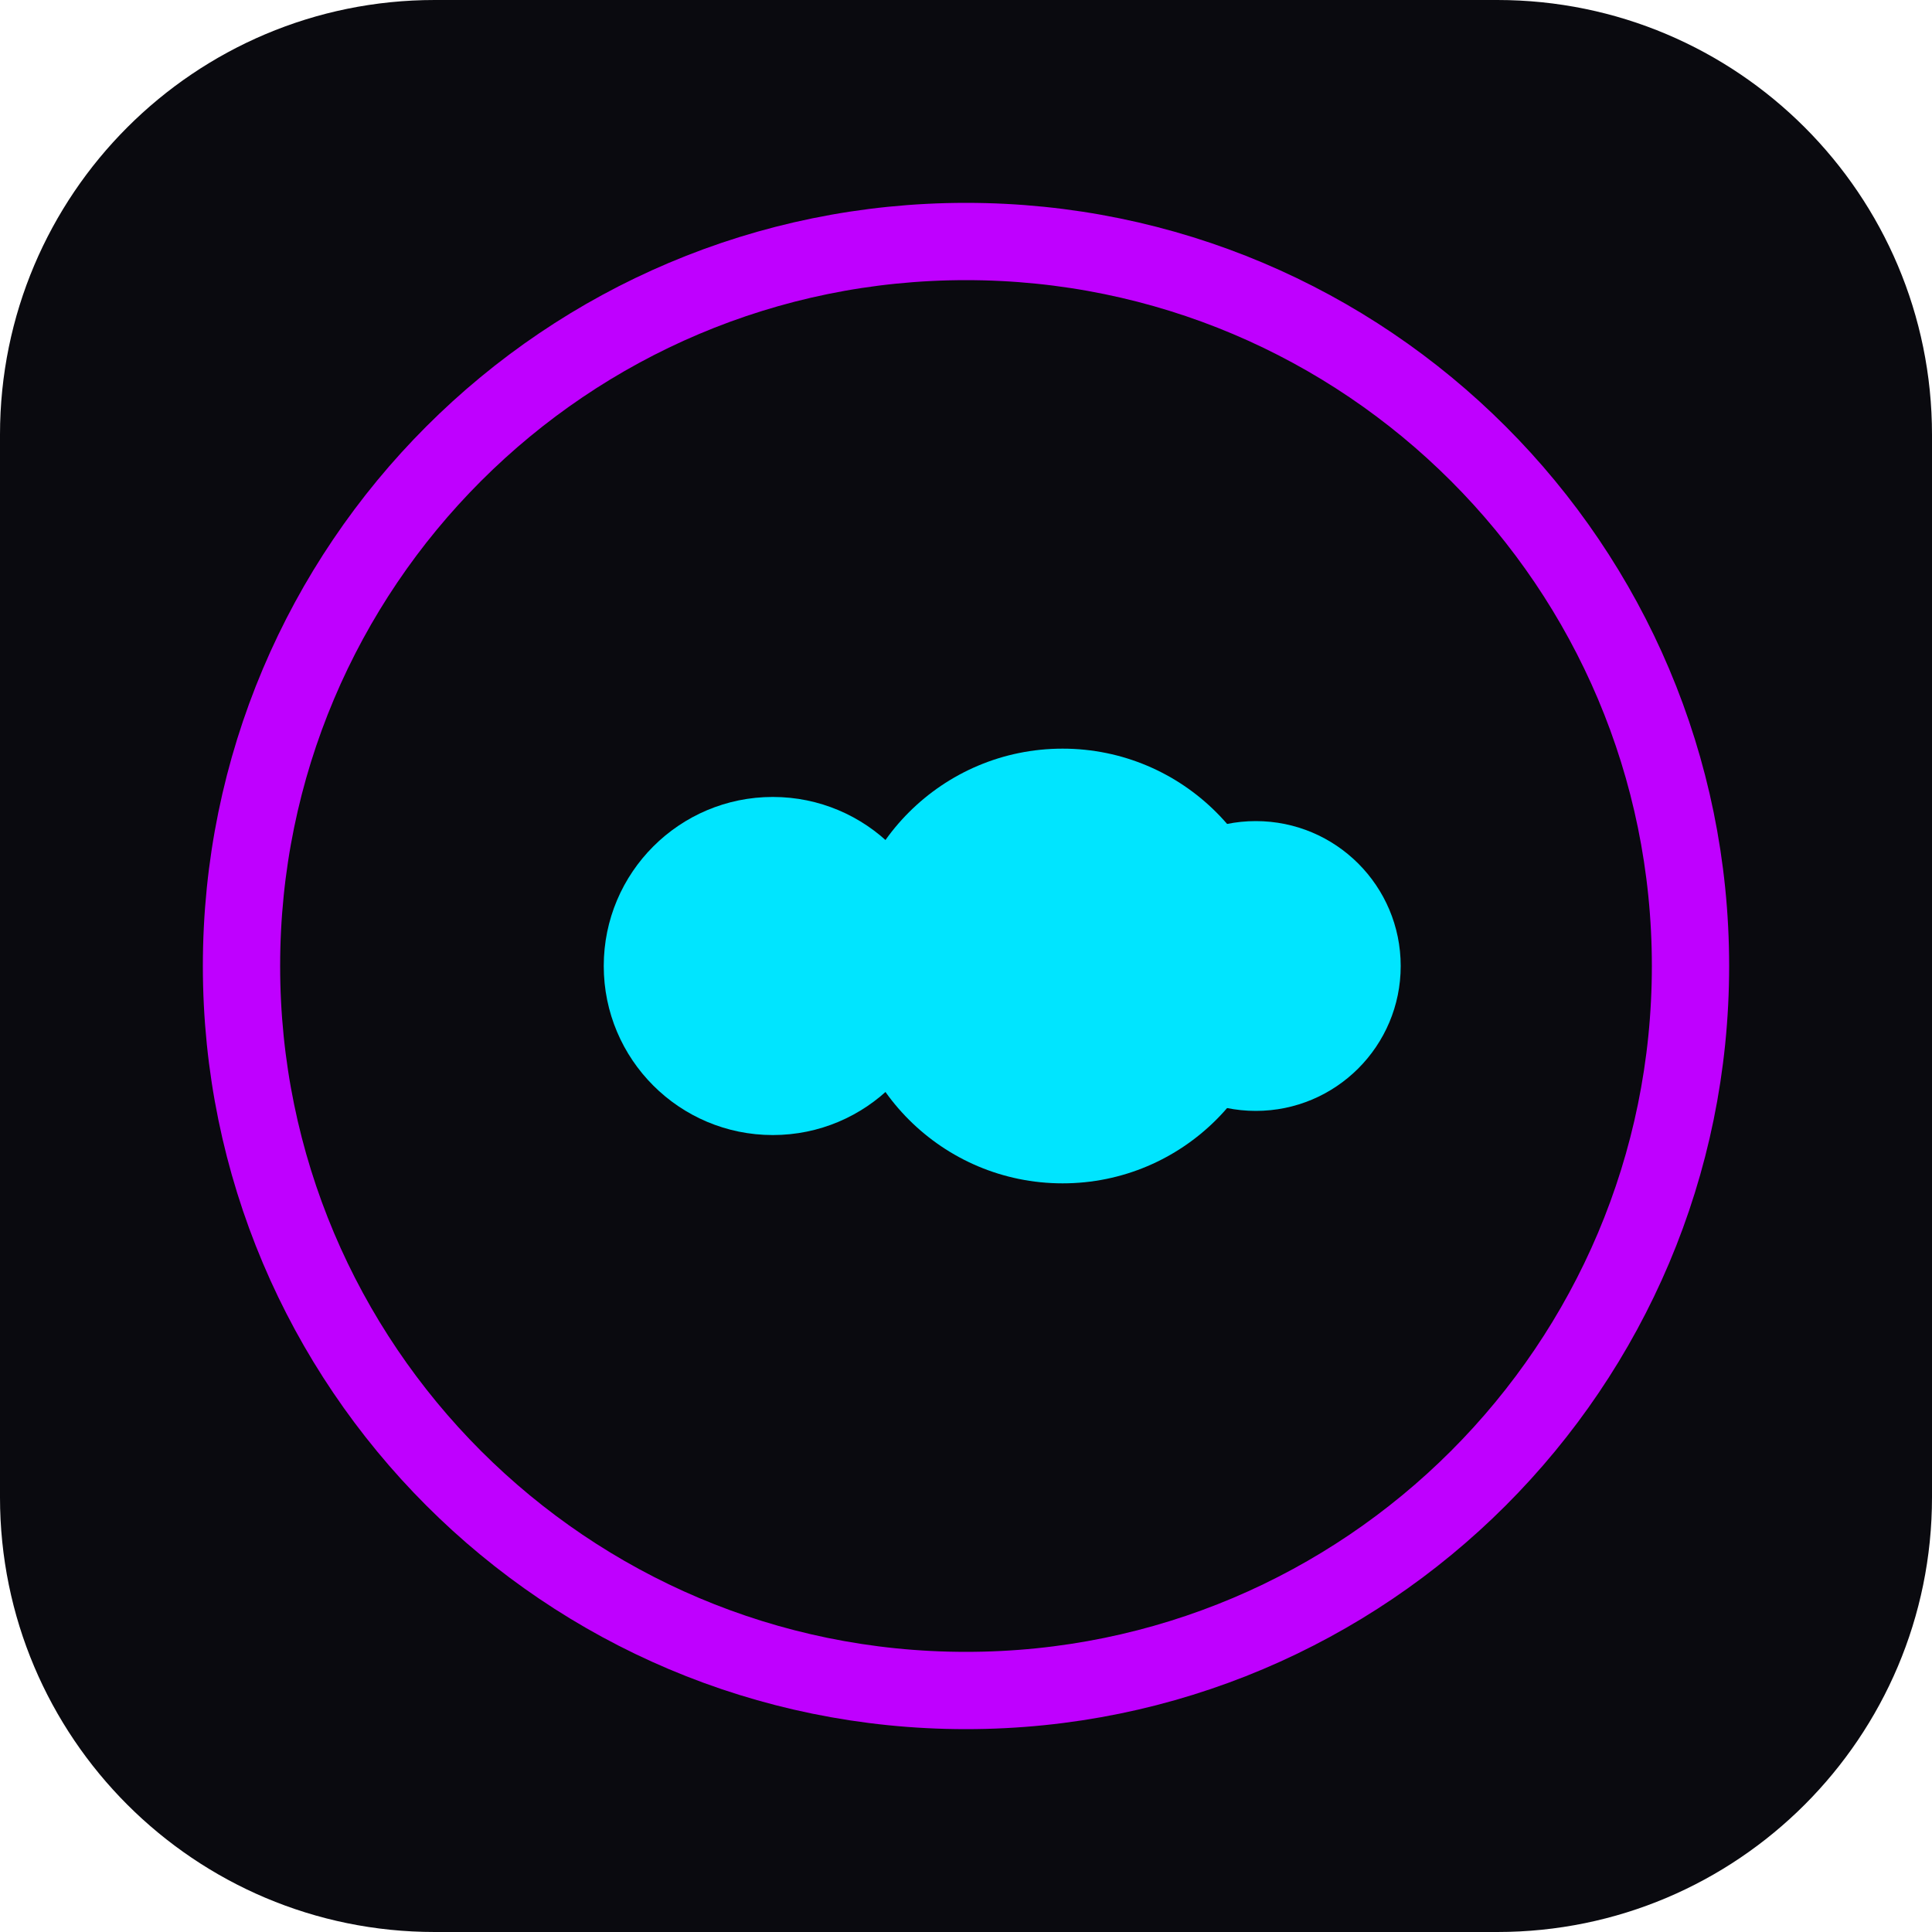
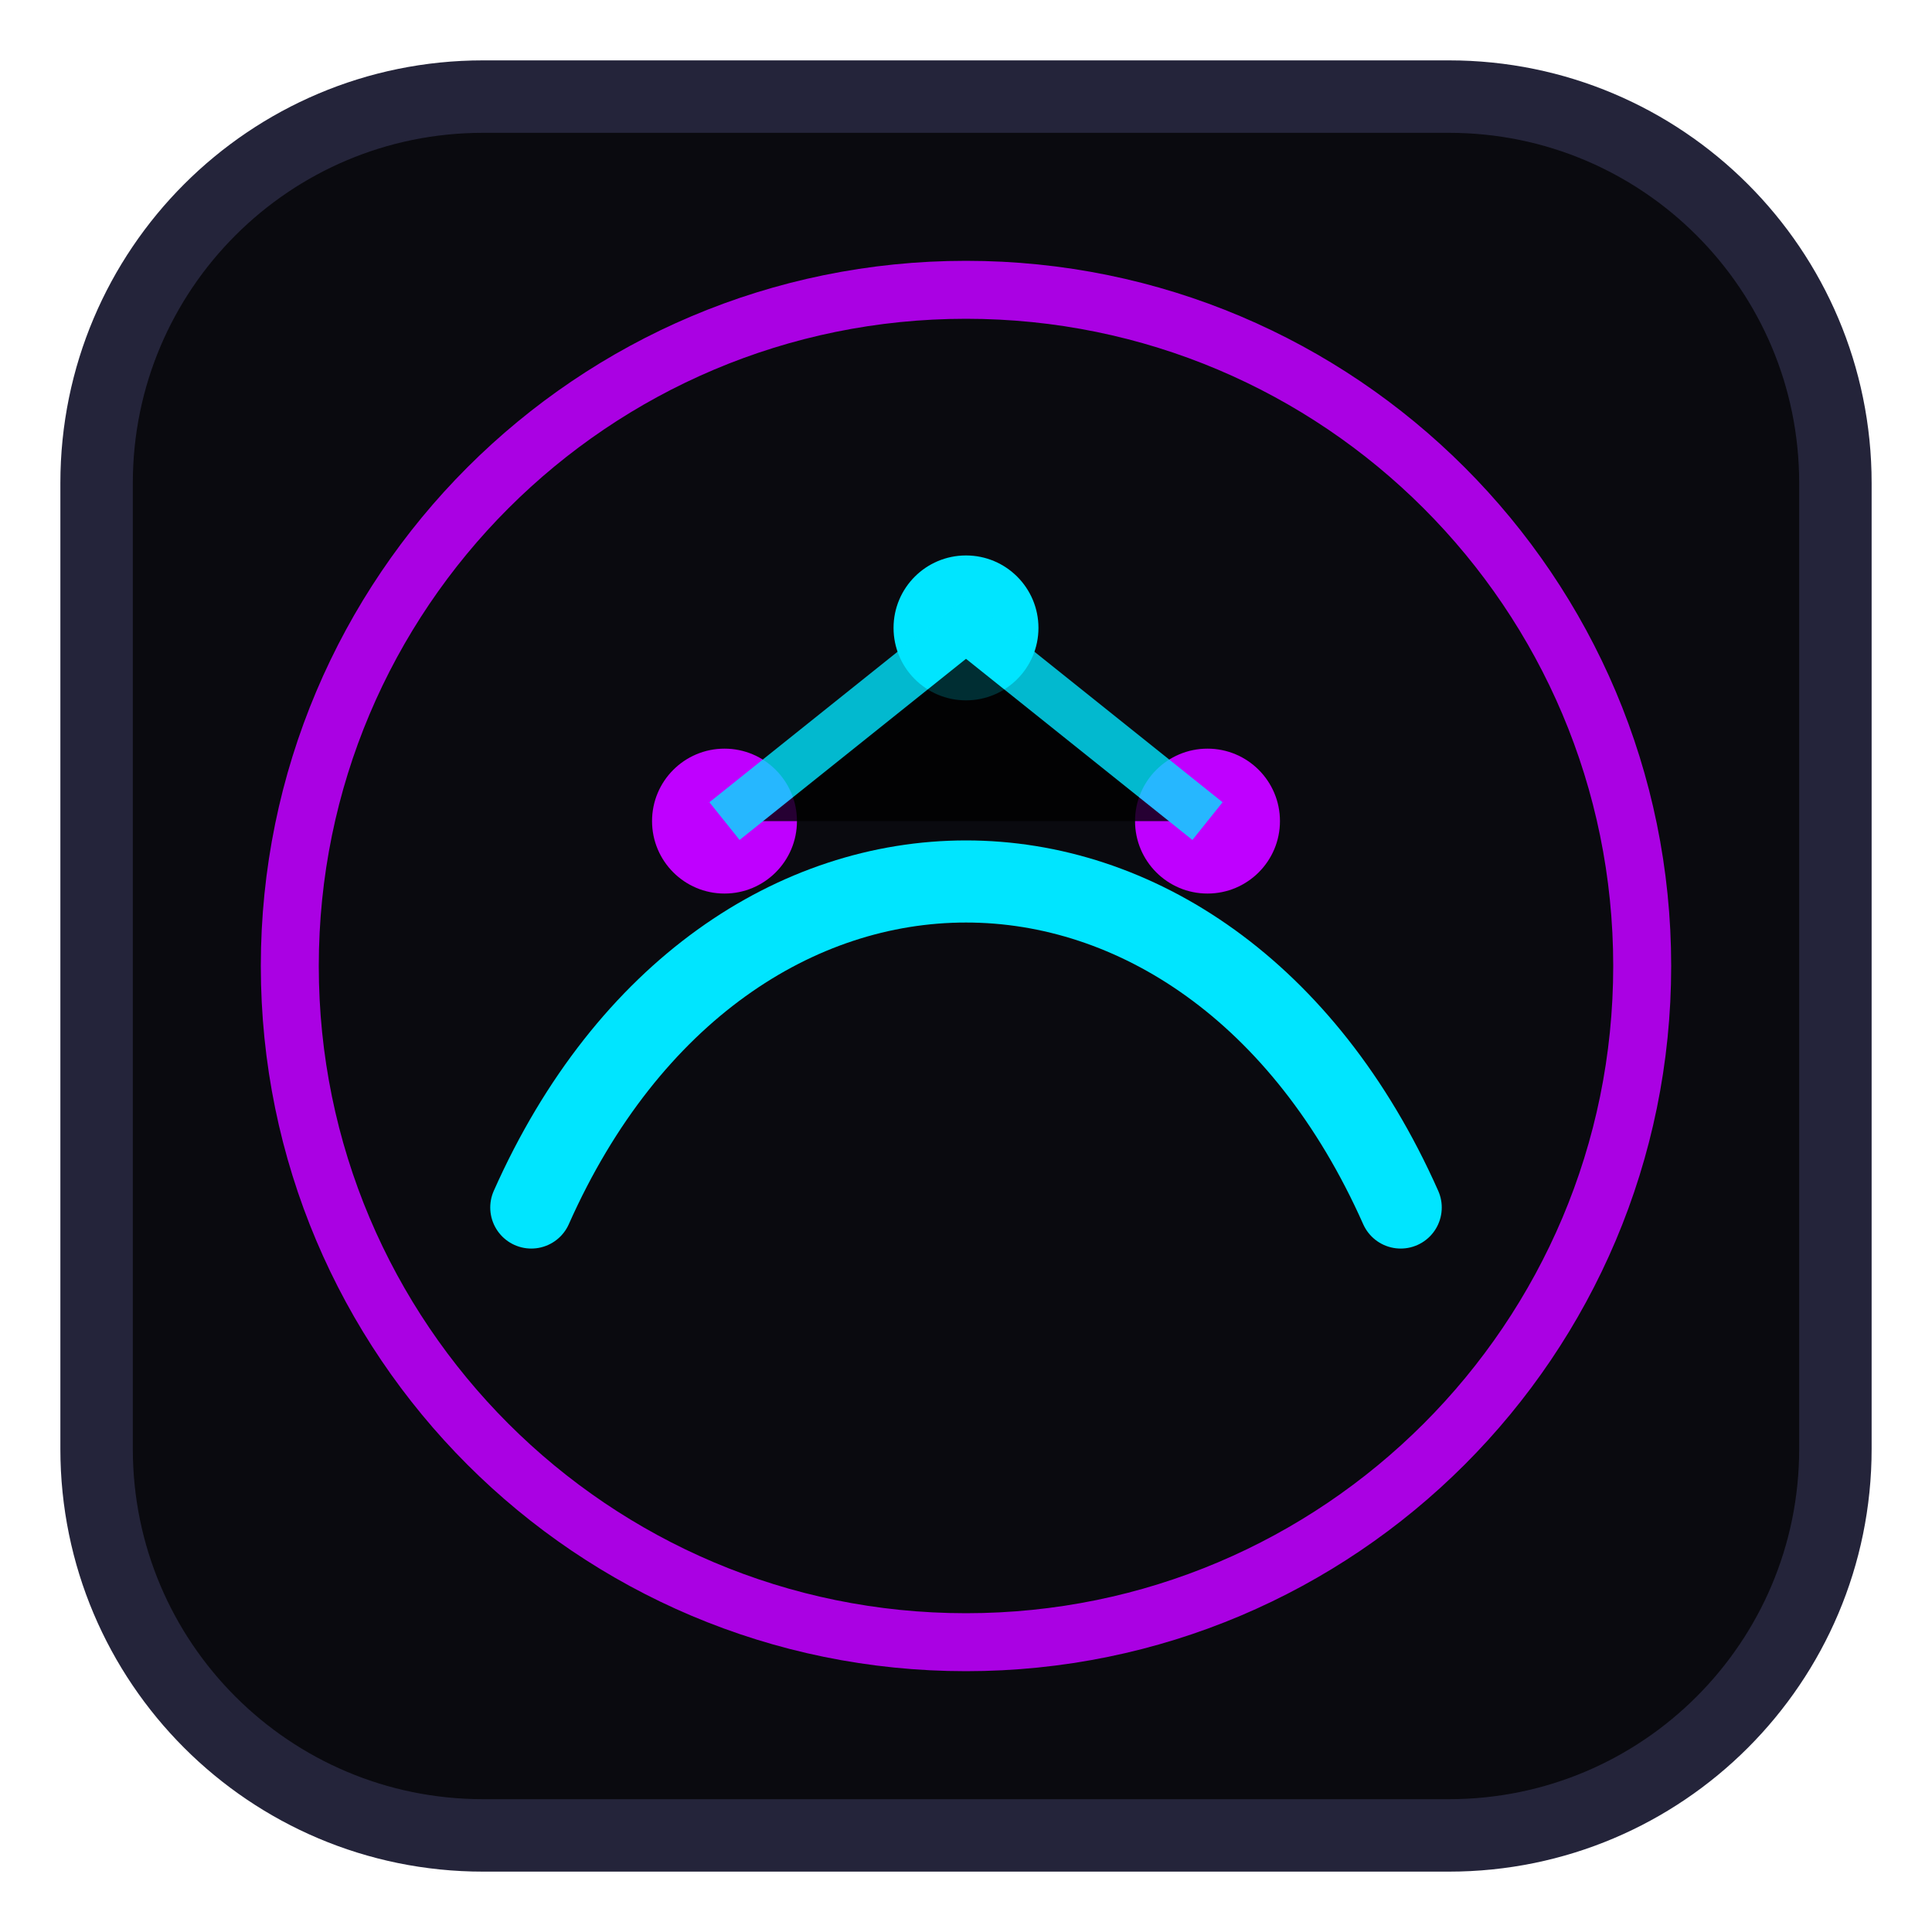
- <svg xmlns="http://www.w3.org/2000/svg" viewBox="0 0 40 40">
-   <rect width="40" height="40" rx="9" fill="#0a0a0f" />
-   <circle cx="20" cy="20" r="15" stroke="#bf00ff" stroke-width="1.6" fill="none" />
-   <circle cx="16" cy="20" r="3.5" fill="#00e5ff" />
-   <circle cx="22" cy="20" r="4.5" fill="#00e5ff" />
-   <circle cx="26" cy="20" r="3" fill="#00e5ff" />
+ <svg xmlns="http://www.w3.org/2000/svg" viewBox="0 0 40 40" role="img" aria-label="Dreamer badge">
+   <rect x="2" y="2" width="36" height="36" rx="8" fill="#0a0a0f" stroke="#24243a" stroke-width="1.5" />
+   <circle cx="20" cy="20" r="14" fill="none" stroke="#bf00ff" stroke-width="1.2" opacity=".88" />
+   <path d="M11 25c4-9 14-9 18 0" fill="none" stroke="#00e5ff" stroke-width="1.7" stroke-linecap="round" />
+   <circle cx="15" cy="17" r="1.5" fill="#bf00ff" />
+   <circle cx="20" cy="13" r="1.5" fill="#00e5ff" />
+   <circle cx="25" cy="17" r="1.5" fill="#bf00ff" />
+   <path d="M15 17l5-4 5 4" stroke="#00e5ff" stroke-width="1" opacity=".8" />
</svg>
